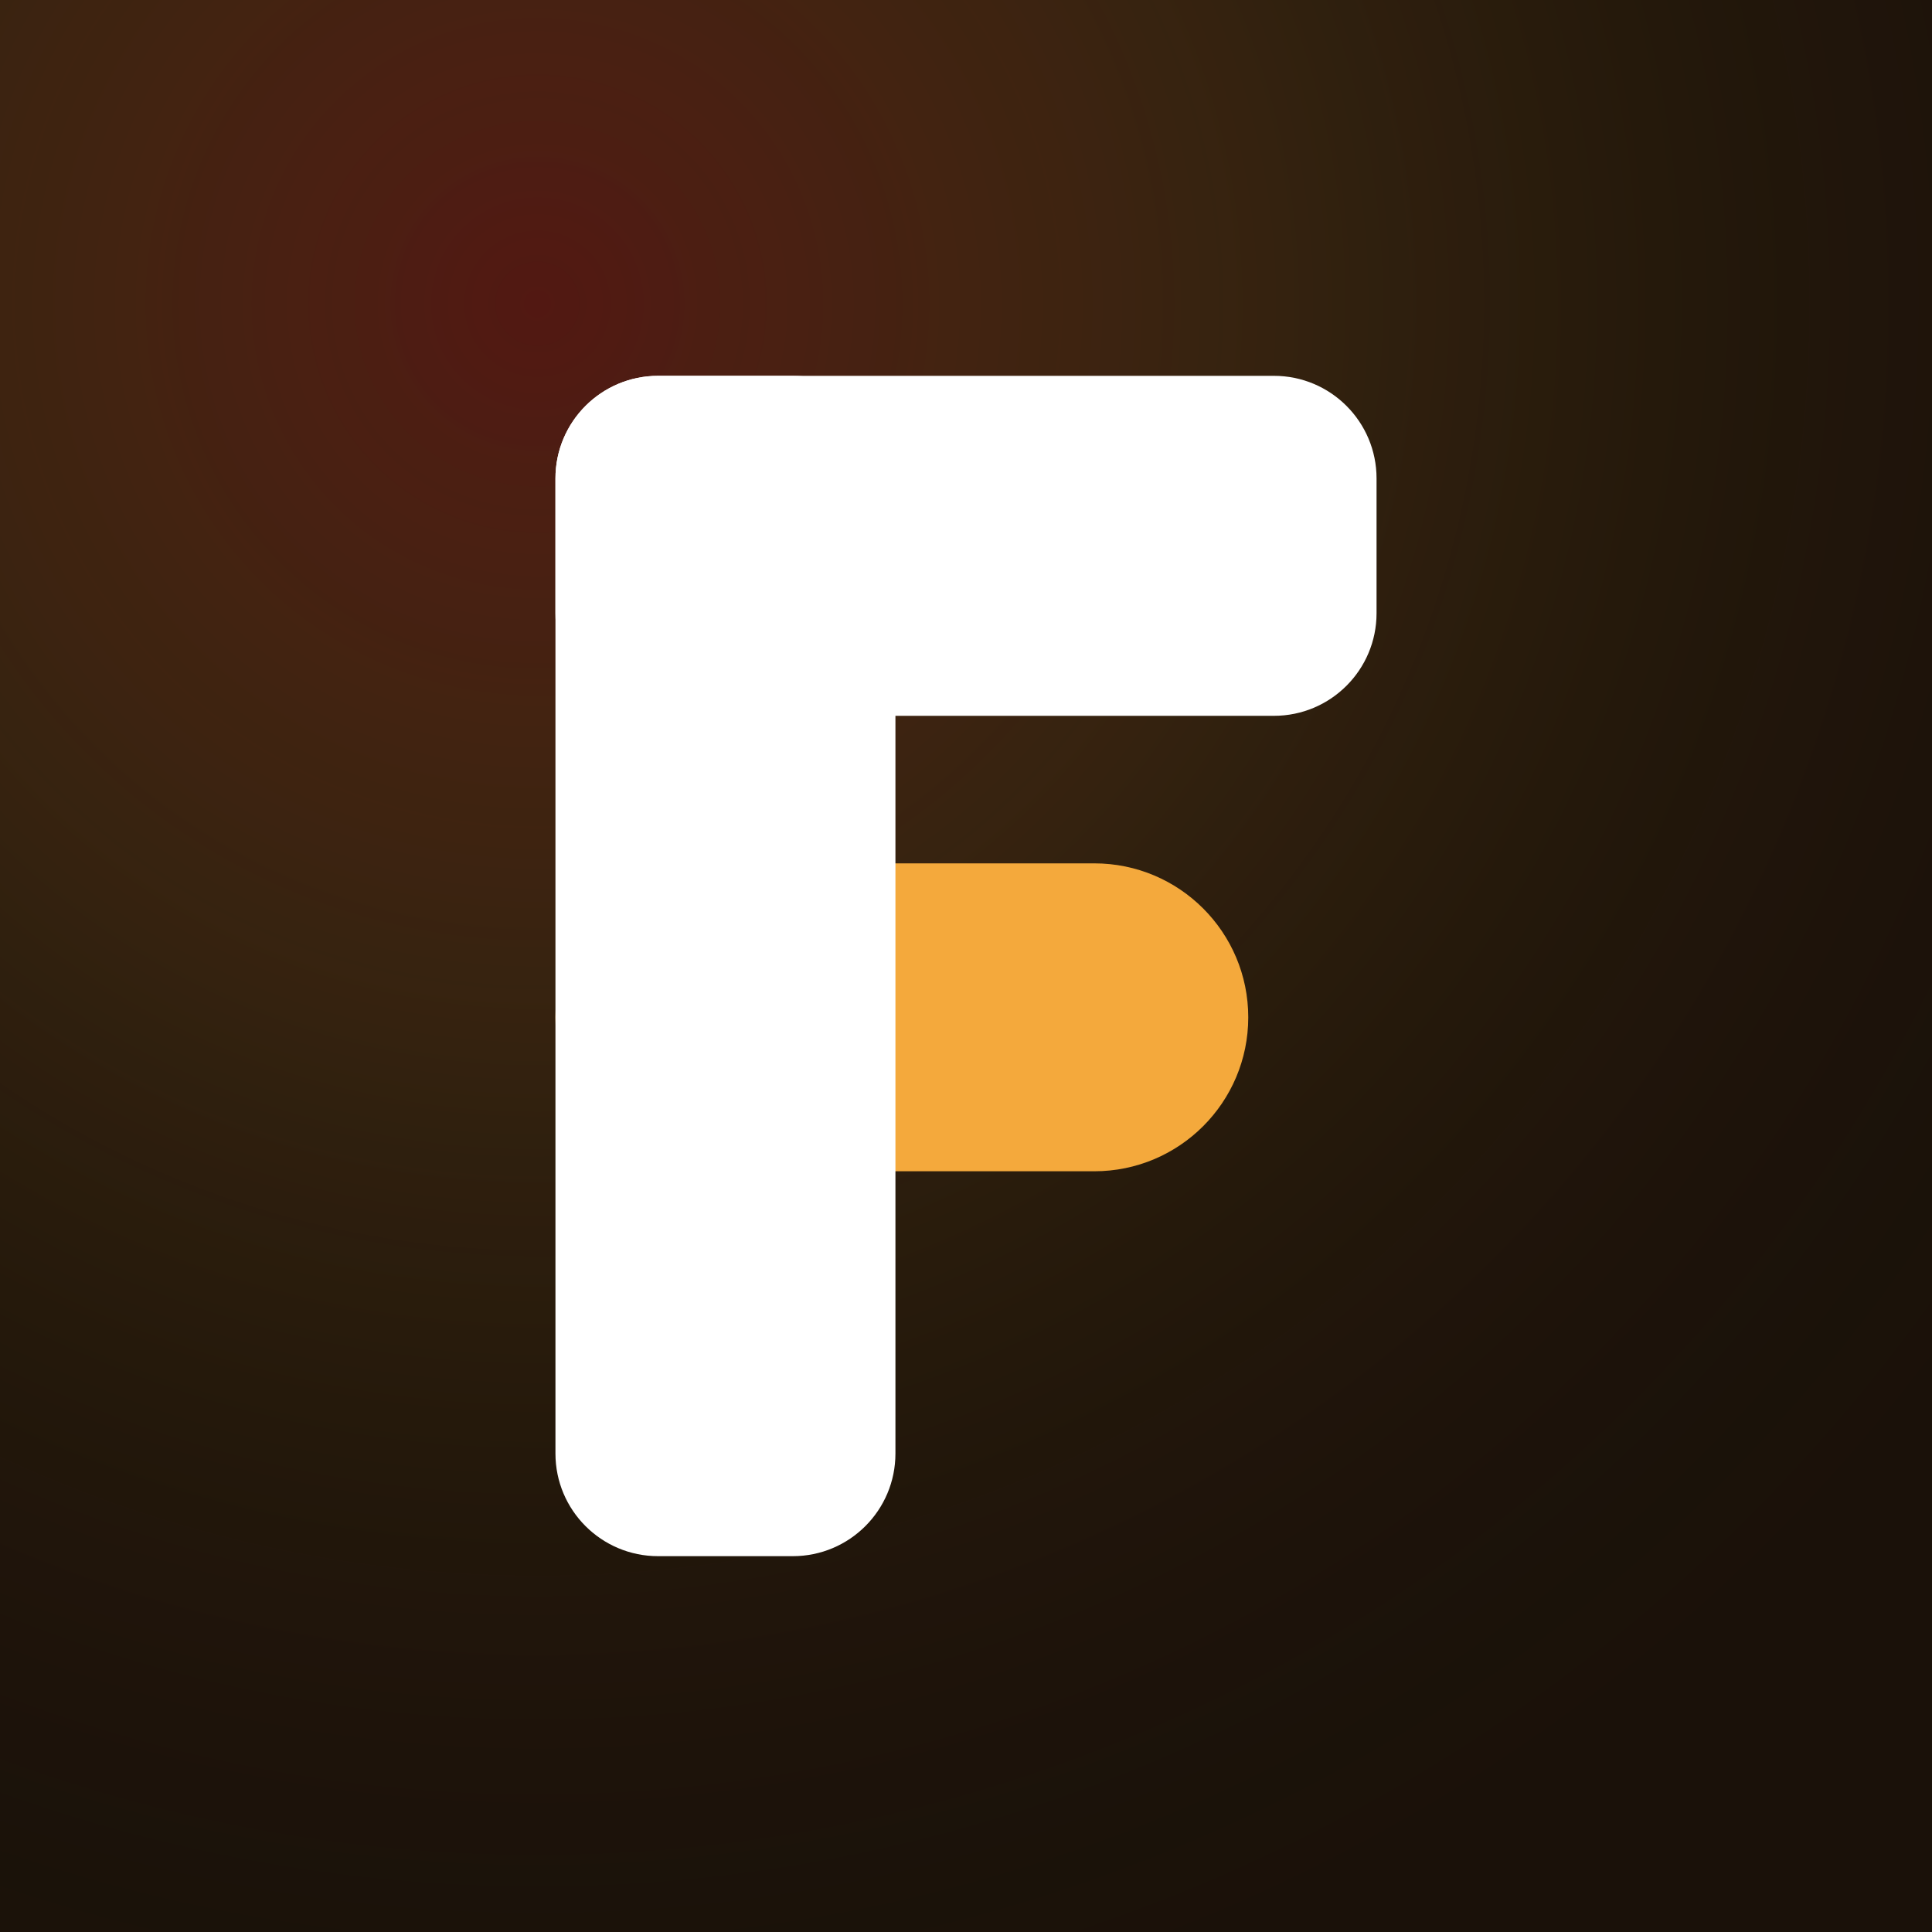
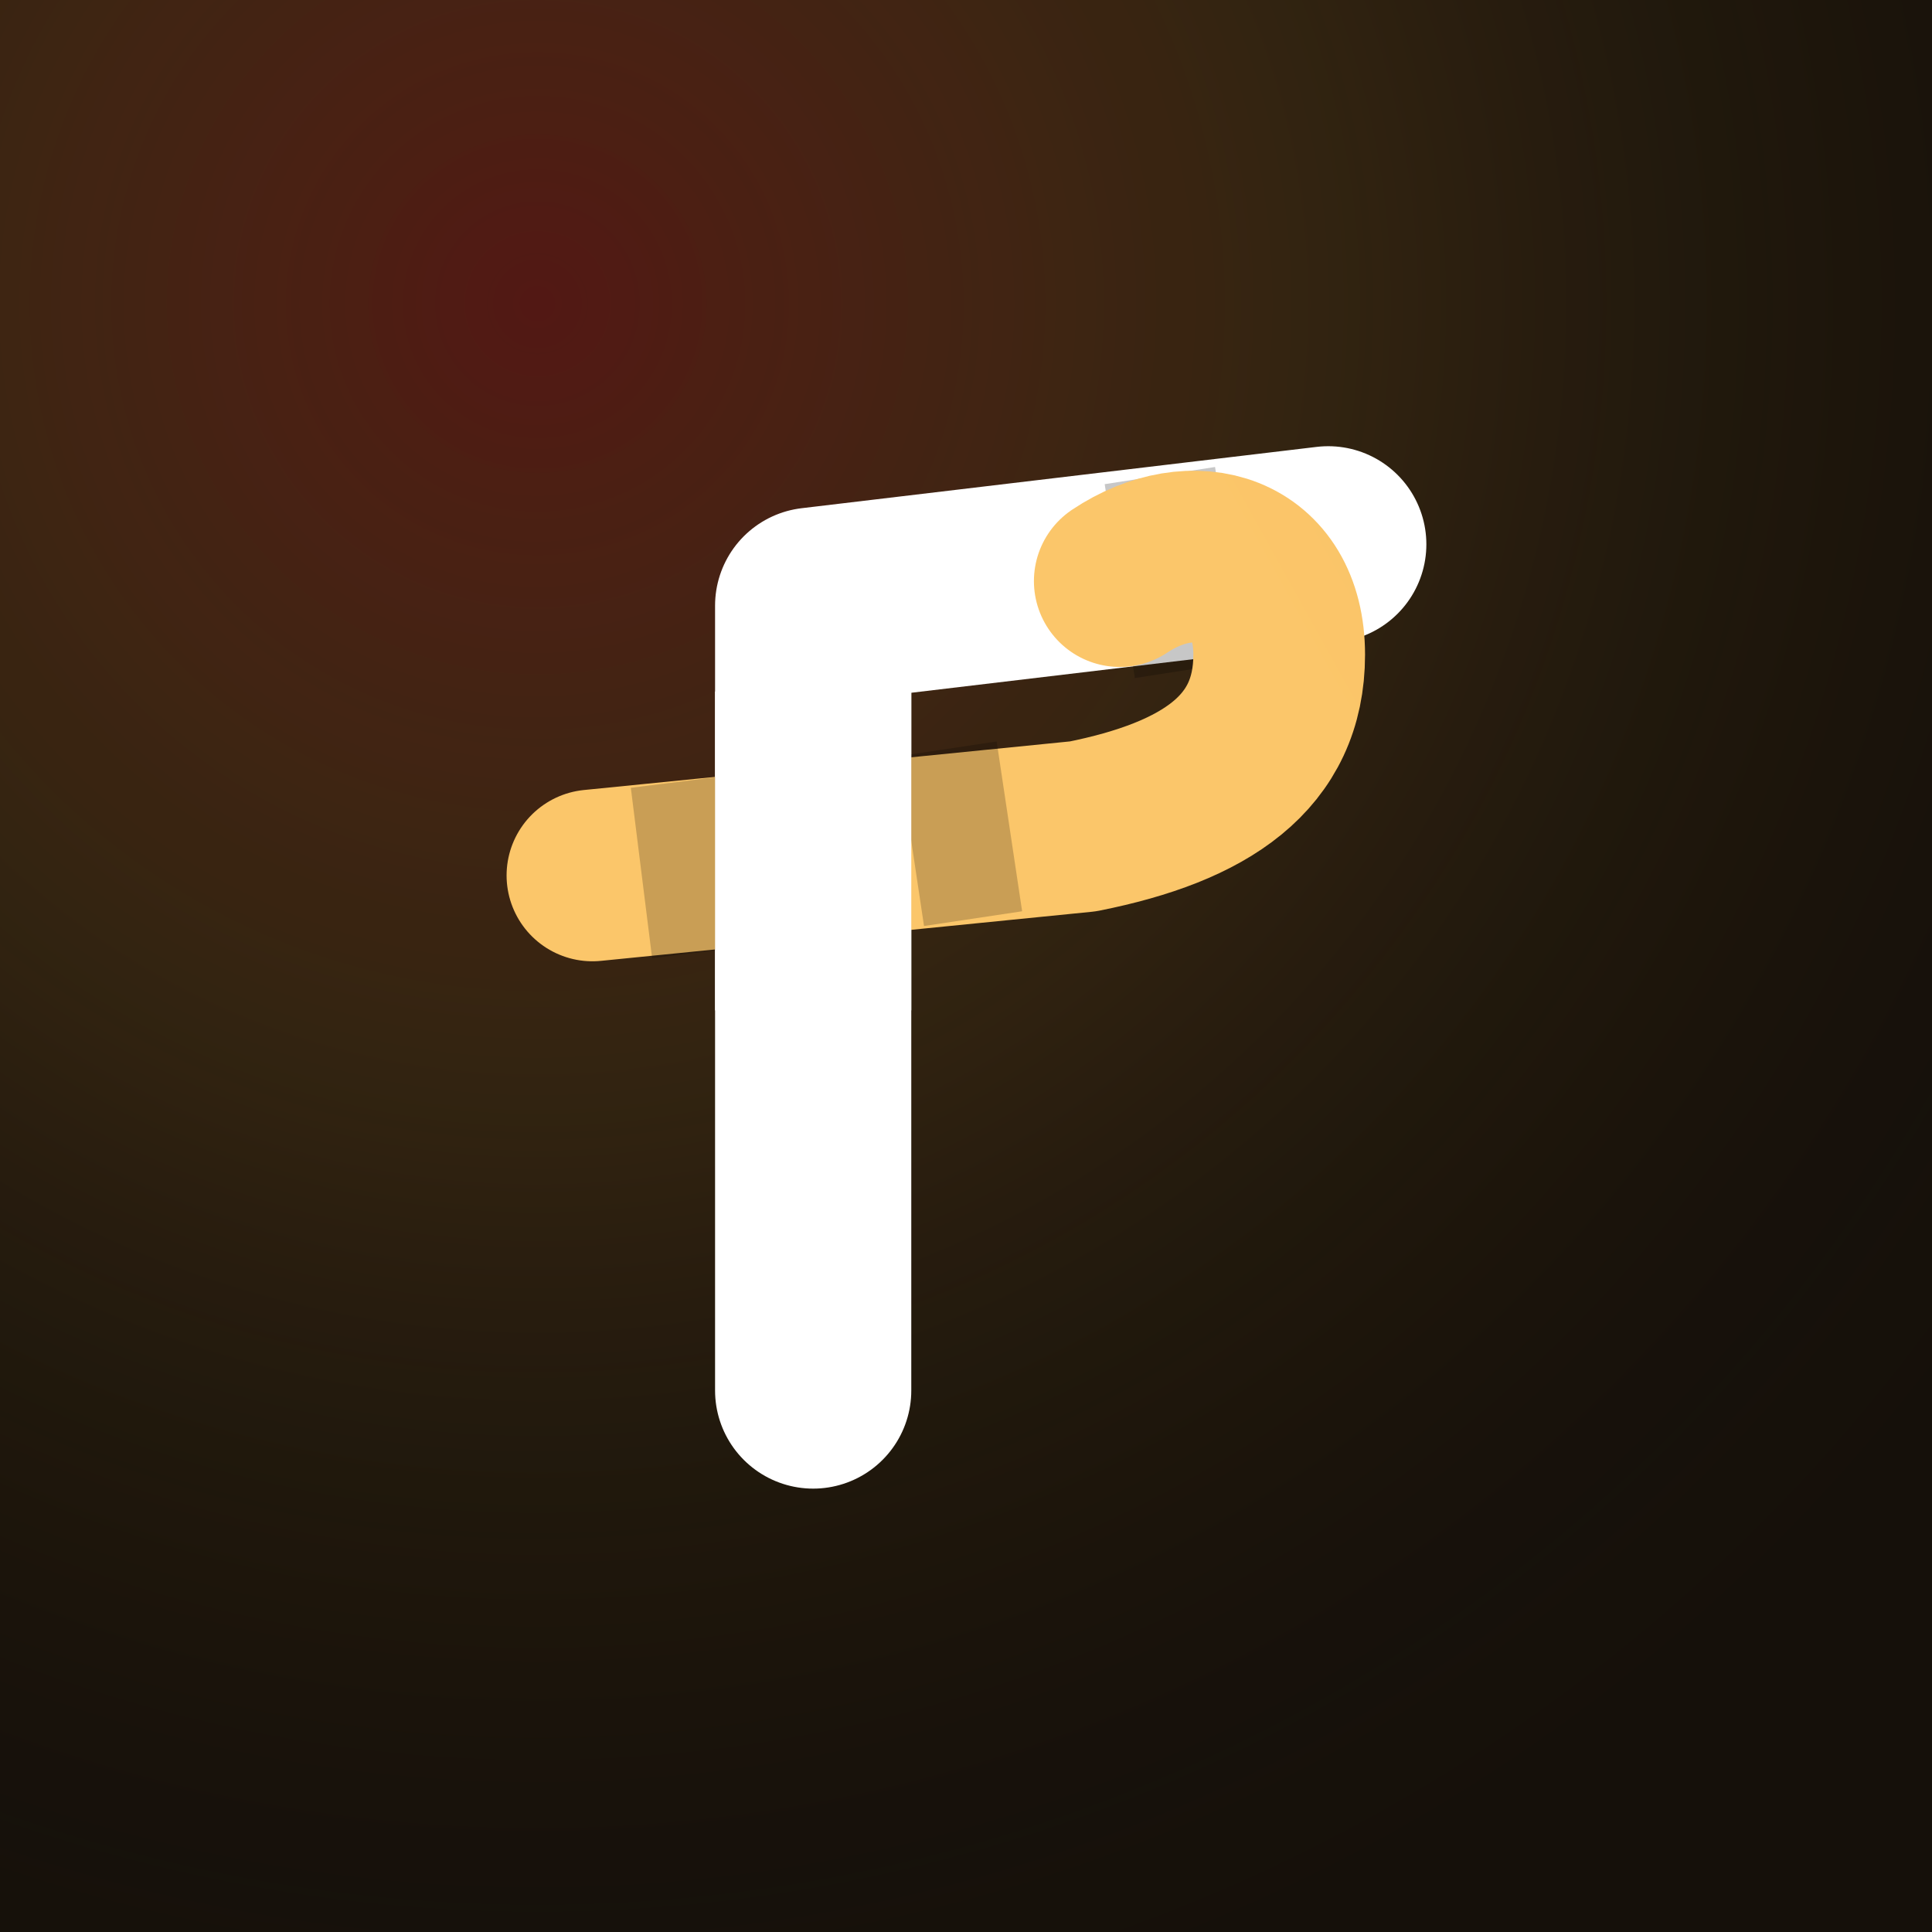
<svg xmlns="http://www.w3.org/2000/svg" width="512" height="512" viewBox="0 0 512 512">
  <defs>
-     <radialGradient id="fl-glow-m" cx="0.28" cy="0.16" r="0.95">
-       <stop offset="0" stop-color="#D62828" stop-opacity="0.30" />
-       <stop offset="0.45" stop-color="#F4A93C" stop-opacity="0.10" />
-       <stop offset="1" stop-color="#1A1109" stop-opacity="0" />
+     <radialGradient id="flm-glow" cx="0.28" cy="0.16" r="0.95">
+       <stop offset="0" stop-color="#D62828" stop-opacity="0.32" />
+       <stop offset="0.45" stop-color="#F4A93C" stop-opacity="0.12" />
+       <stop offset="1" stop-color="#15100A" stop-opacity="0" />
    </radialGradient>
+     <linearGradient id="flm-gold" x1="150" y1="220" x2="330" y2="120" gradientUnits="userSpaceOnUse">
+       <stop offset="0" stop-color="#FBC66A" />
+       <stop offset="1" stop-color="#E0902A" />
+     </linearGradient>
  </defs>
-   <rect width="512" height="512" fill="#1A1109" />
-   <rect width="512" height="512" fill="url(#fl-glow-m)" />
-   <g transform="translate(38.4 38.4) scale(0.85)">
-     <rect x="128" y="224" width="216" height="96" rx="48" fill="#F4A93C" />
-     <rect x="128" y="72" width="106" height="368" rx="32" fill="#FFFFFF" />
-     <rect x="128" y="72" width="256" height="106" rx="32" fill="#FFFFFF" />
+   <rect width="512" height="512" fill="#15100A" />
+   <rect width="512" height="512" fill="url(#flm-glow)" />
+   <g transform="translate(118 102) scale(6.5)" fill="none" stroke-linecap="round" stroke-linejoin="round">
+     <path d="M15 41 L15 9 L36 6.5" stroke="#FFFFFF" stroke-width="8" />
+     <path d="M27.5 8 L32 7.3" stroke="#000000" stroke-opacity="0.22" stroke-width="8" stroke-linecap="butt" />
+     <path d="M6 20 L26 18 C31 17 34 15 34 11 C34 7 30.5 6 27.5 8" stroke="url(#flm-gold)" stroke-width="7" />
+     <g stroke="#000000" stroke-opacity="0.2" stroke-width="7" stroke-linecap="butt">
+       <path d="M19 18.6 L23 18" />
+       <path d="M8 19.9 L12 19.4" />
+     </g>
+     <path d="M15 12.5 L15 25.5" stroke="#FFFFFF" stroke-width="8" stroke-linecap="butt" />
  </g>
</svg>
